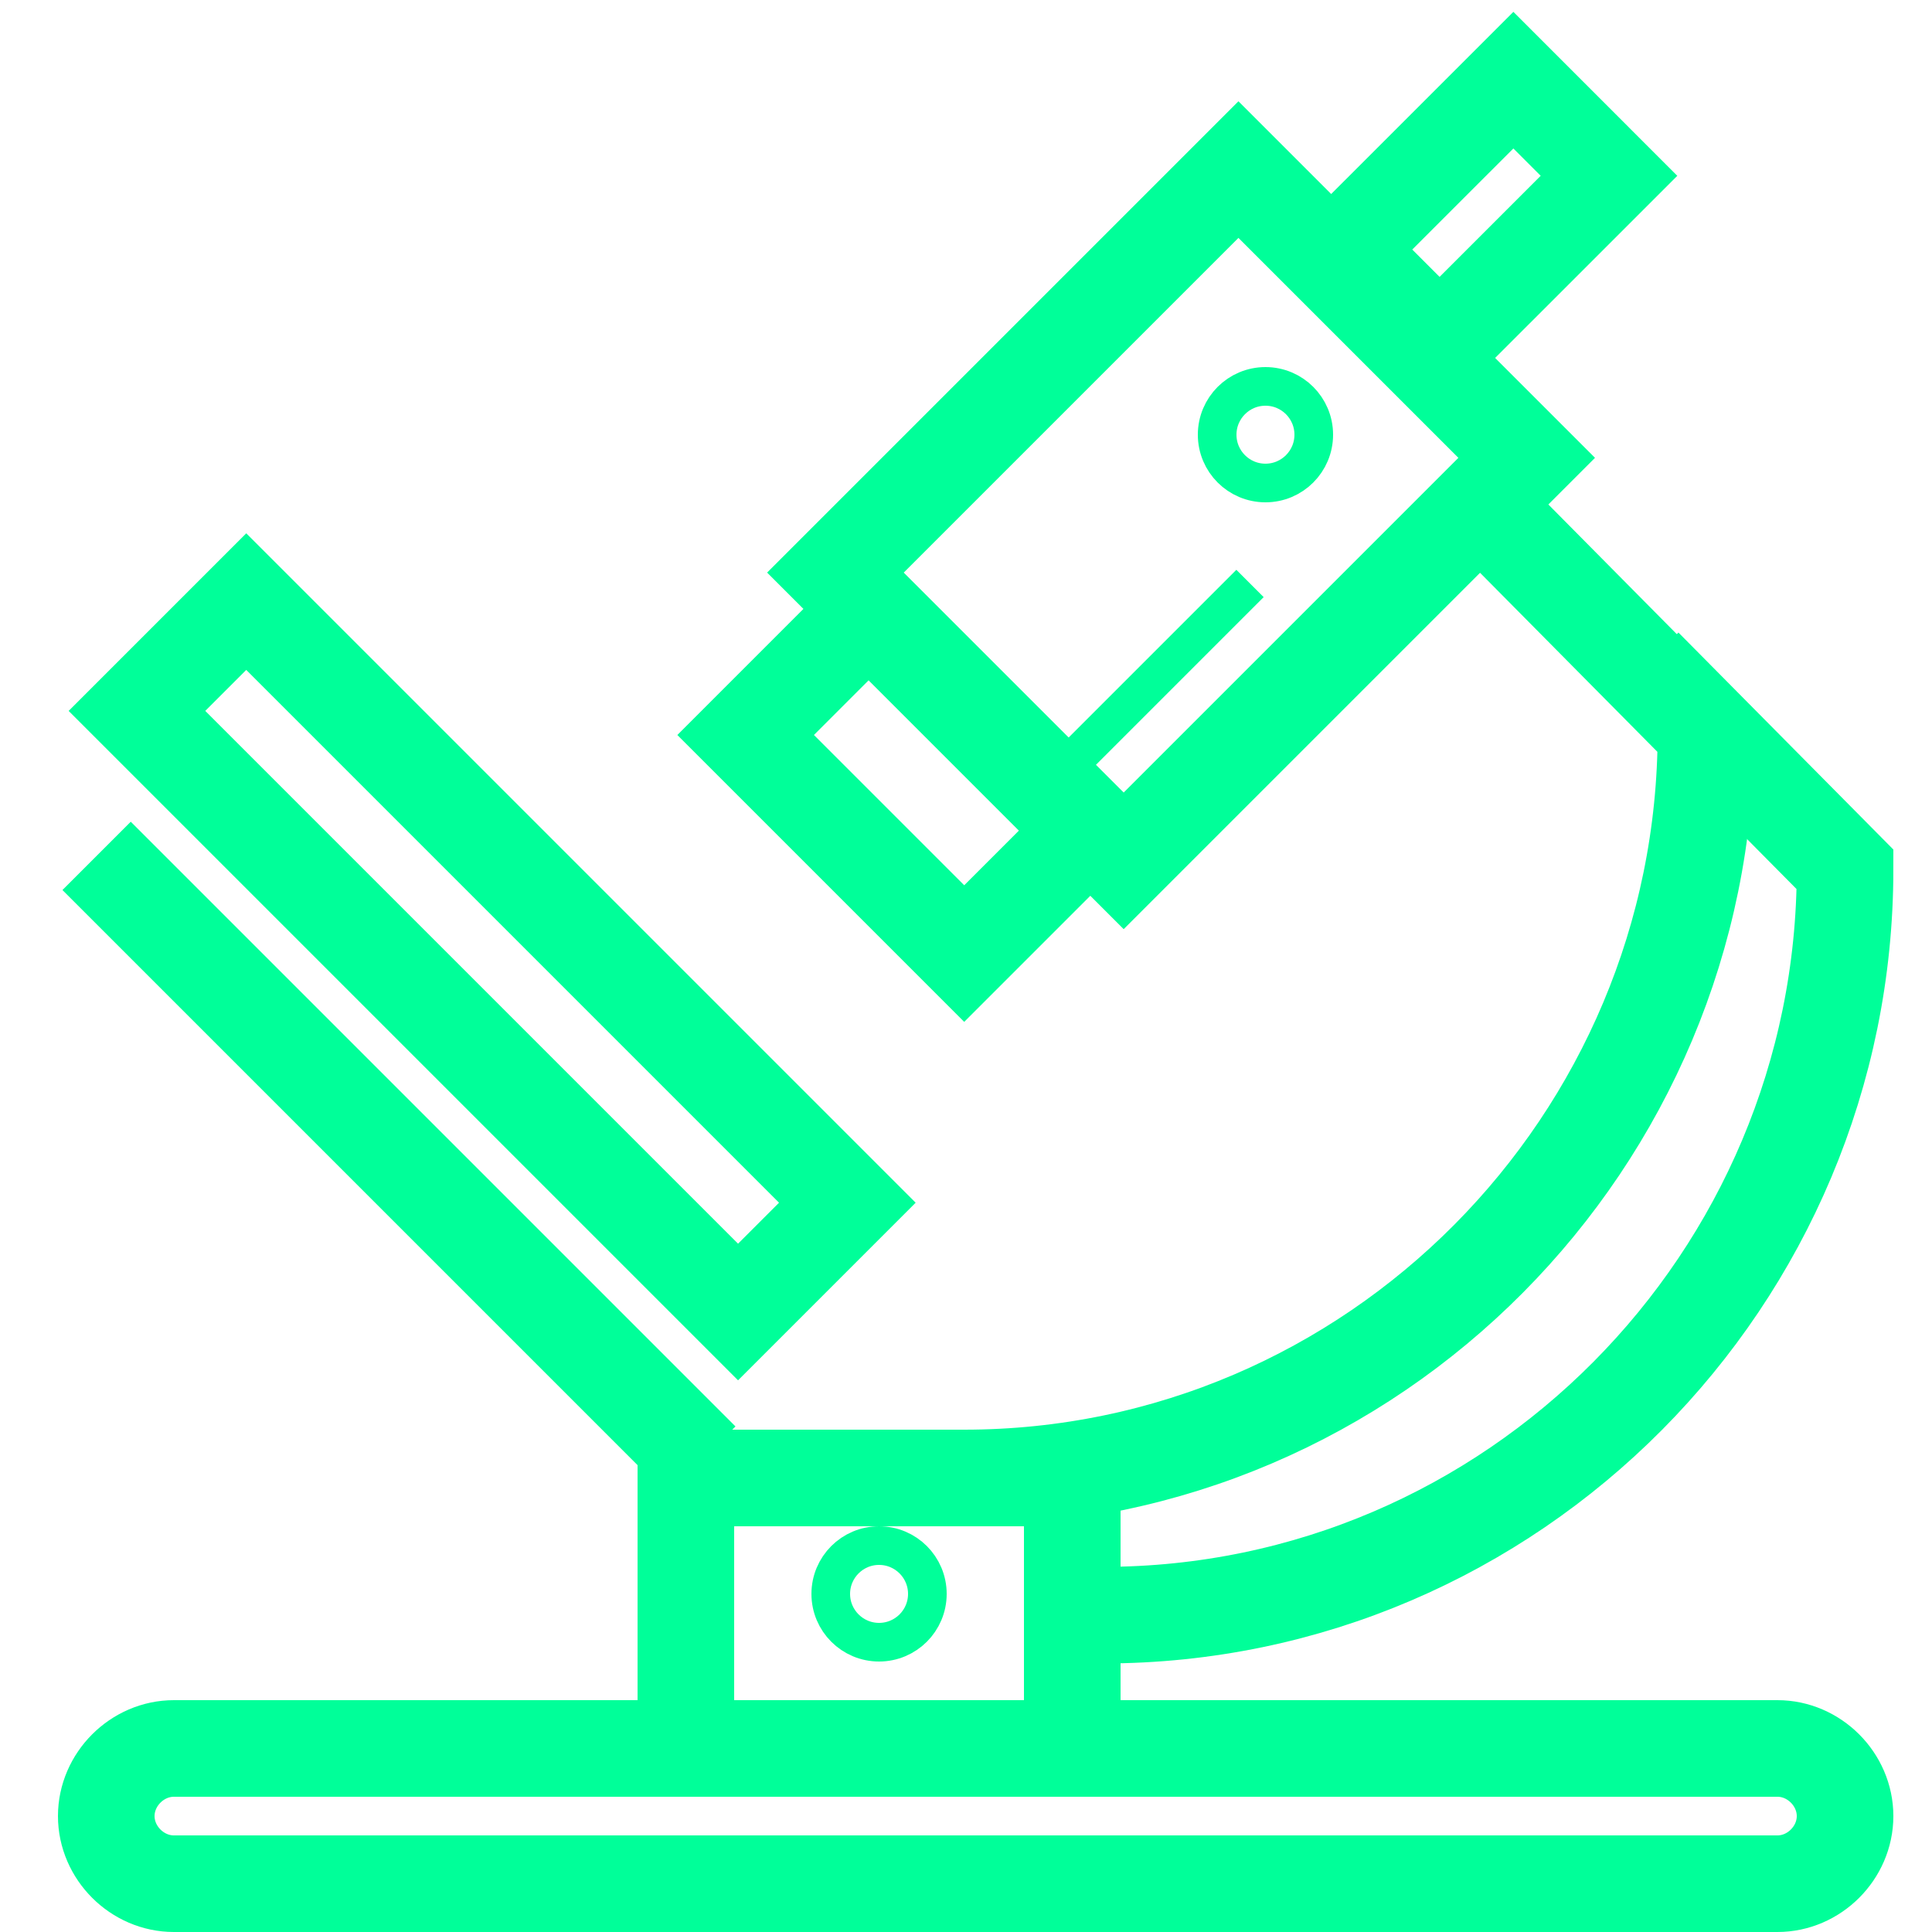
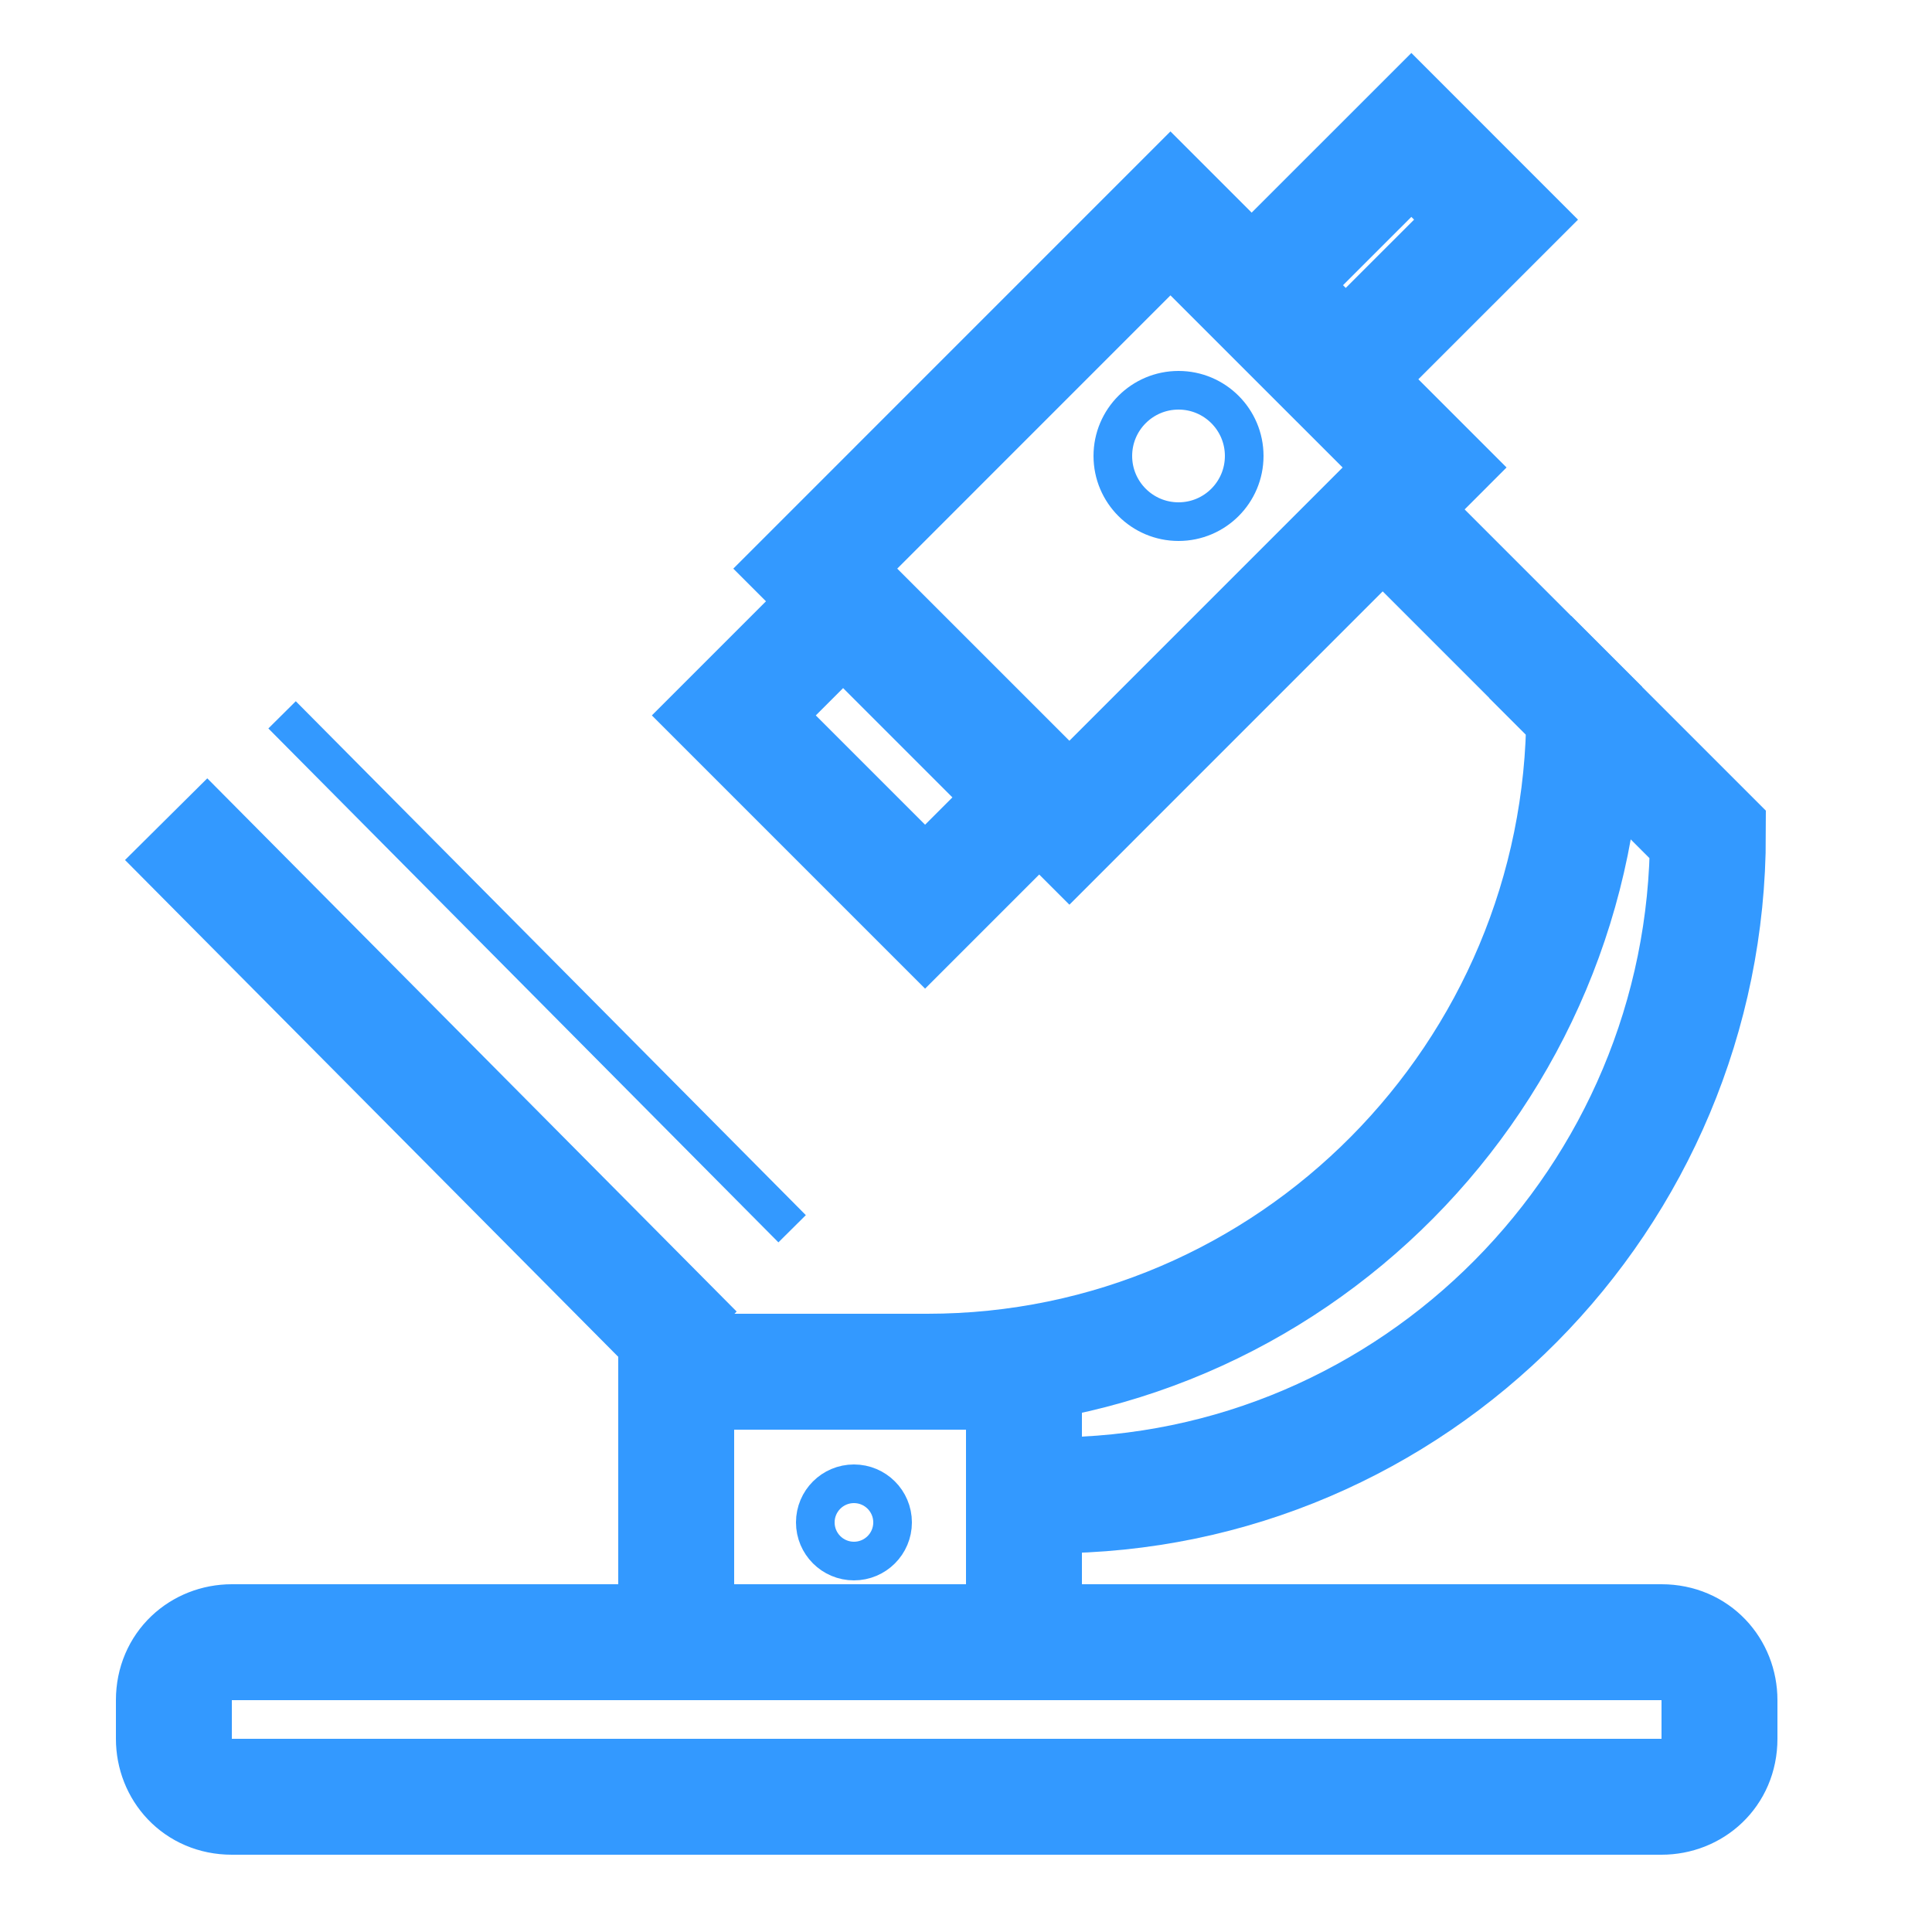
- <svg xmlns="http://www.w3.org/2000/svg" version="1.1" id="Livello_1" x="0px" y="0px" width="100px" height="100px" viewBox="0 0 100 100" style="enable-background:new 0 0 100 100;" xml:space="preserve">
+ <svg xmlns="http://www.w3.org/2000/svg" version="1.1" id="Livello_1" x="0px" y="0px" width="50px" height="50px" viewBox="0 0 50 50" style="enable-background:new 0 0 50 50;" xml:space="preserve">
  <style type="text/css">

- 	.st0{fill:none;stroke:#00FF99;stroke-width:5;stroke-miterlimit:10;}
- 	.st1{fill:none;stroke:#00FF99;stroke-width:2;stroke-miterlimit:10;}
+ 	.st0{fill:none;stroke:#3399FF;stroke-miterlimit:10;}
+ 	.st1{fill:none;stroke:#3399FF;stroke-width:3;stroke-miterlimit:10;}

</style>
  <g>
-     <rect x="50.6" y="11.9" transform="matrix(0.7071 0.7071 -0.7071 0.7071 36.7366 -35.4159)" class="st0" width="21.1" height="29.5" />
-     <rect x="35.5" y="76.5" class="st0" width="20" height="14" />
-     <path class="st0" d="M49.9,76.5c21.2,0,38.4-17.4,38.4-38.6L77.9,27.4" />
-     <line class="st0" x1="36.3" y1="75.6" x2="5" y2="44.3" />
-     <path class="st0" d="M57.1,83.6c21.2,0,38.4-17.4,38.4-38.6L85.1,34.5" />
-     <rect x="72.9" y="4.8" transform="matrix(0.707 0.7072 -0.7072 0.707 30.1865 -50.7992)" class="st0" width="7" height="12.4" />
-     <rect x="39.4" y="36" transform="matrix(0.7071 0.7071 -0.7071 0.7071 42.5539 -21.6362)" class="st0" width="16" height="9" />
-     <rect x="3.5" y="45.5" transform="matrix(0.7071 0.7071 -0.7071 0.7071 42.444 -3.5083)" class="st0" width="44" height="8" />
-     <line class="st1" x1="54.6" y1="40.3" x2="64.7" y2="30.2" />
-     <circle class="st1" cx="45.5" cy="82.5" r="2.5" />
-     <circle class="st1" cx="65.5" cy="22.5" r="2.5" />
-     <path class="st0" d="M95.5,94c0,1.9-1.6,3.5-3.5,3.5H9c-1.9,0-3.5-1.6-3.5-3.5l0,0c0-1.9,1.6-3.5,3.5-3.5h83   C93.9,90.5,95.5,92.1,95.5,94L95.5,94z" />
+     <rect x="24.3" y="6.9" transform="matrix(0.7072 0.7071 -0.7071 0.7072 17.9853 -16.5397)" class="st1" width="9.3" height="13" />
+     <rect x="17.5" y="35.5" class="st1" width="9" height="7" />
+     <path class="st1" d="M24,35.5c9.4,0,17-7.7,17-17.1l-4.6-4.6" />
+     <line class="st1" x1="18" y1="35" x2="4.3" y2="21.2" />
+     <path class="st1" d="M27.2,38.7c9.4,0,17-7.7,17-17.1l-4.6-4.6" />
+     <rect x="34.1" y="3.8" transform="matrix(0.707 0.7072 -0.7072 0.707 15.1044 -23.3101)" class="st1" width="3.1" height="5.5" />
+     <rect x="19.4" y="17.6" transform="matrix(0.7071 0.7071 -0.7071 0.7071 20.5469 -10.4762)" class="st1" width="7" height="4" />
+     <line class="st0" x1="7.3" y1="18.5" x2="20.5" y2="31.8" />
+     <circle class="st0" cx="22.1" cy="39.4" r="1" />
+     <path class="st1" d="M44.5,45c0,0.9-0.7,1.5-1.5,1.5H6c-0.9,0-1.5-0.7-1.5-1.5V44c0-0.9,0.7-1.5,1.5-1.5H43c0.9,0,1.5,0.7,1.5,1.5   V45z" />
+     <circle class="st0" cx="30.5" cy="11.8" r="1.7" />
  </g>
+   <rect x="-39.5" y="-11.5" class="st0" width="7" height="6" />
</svg>
